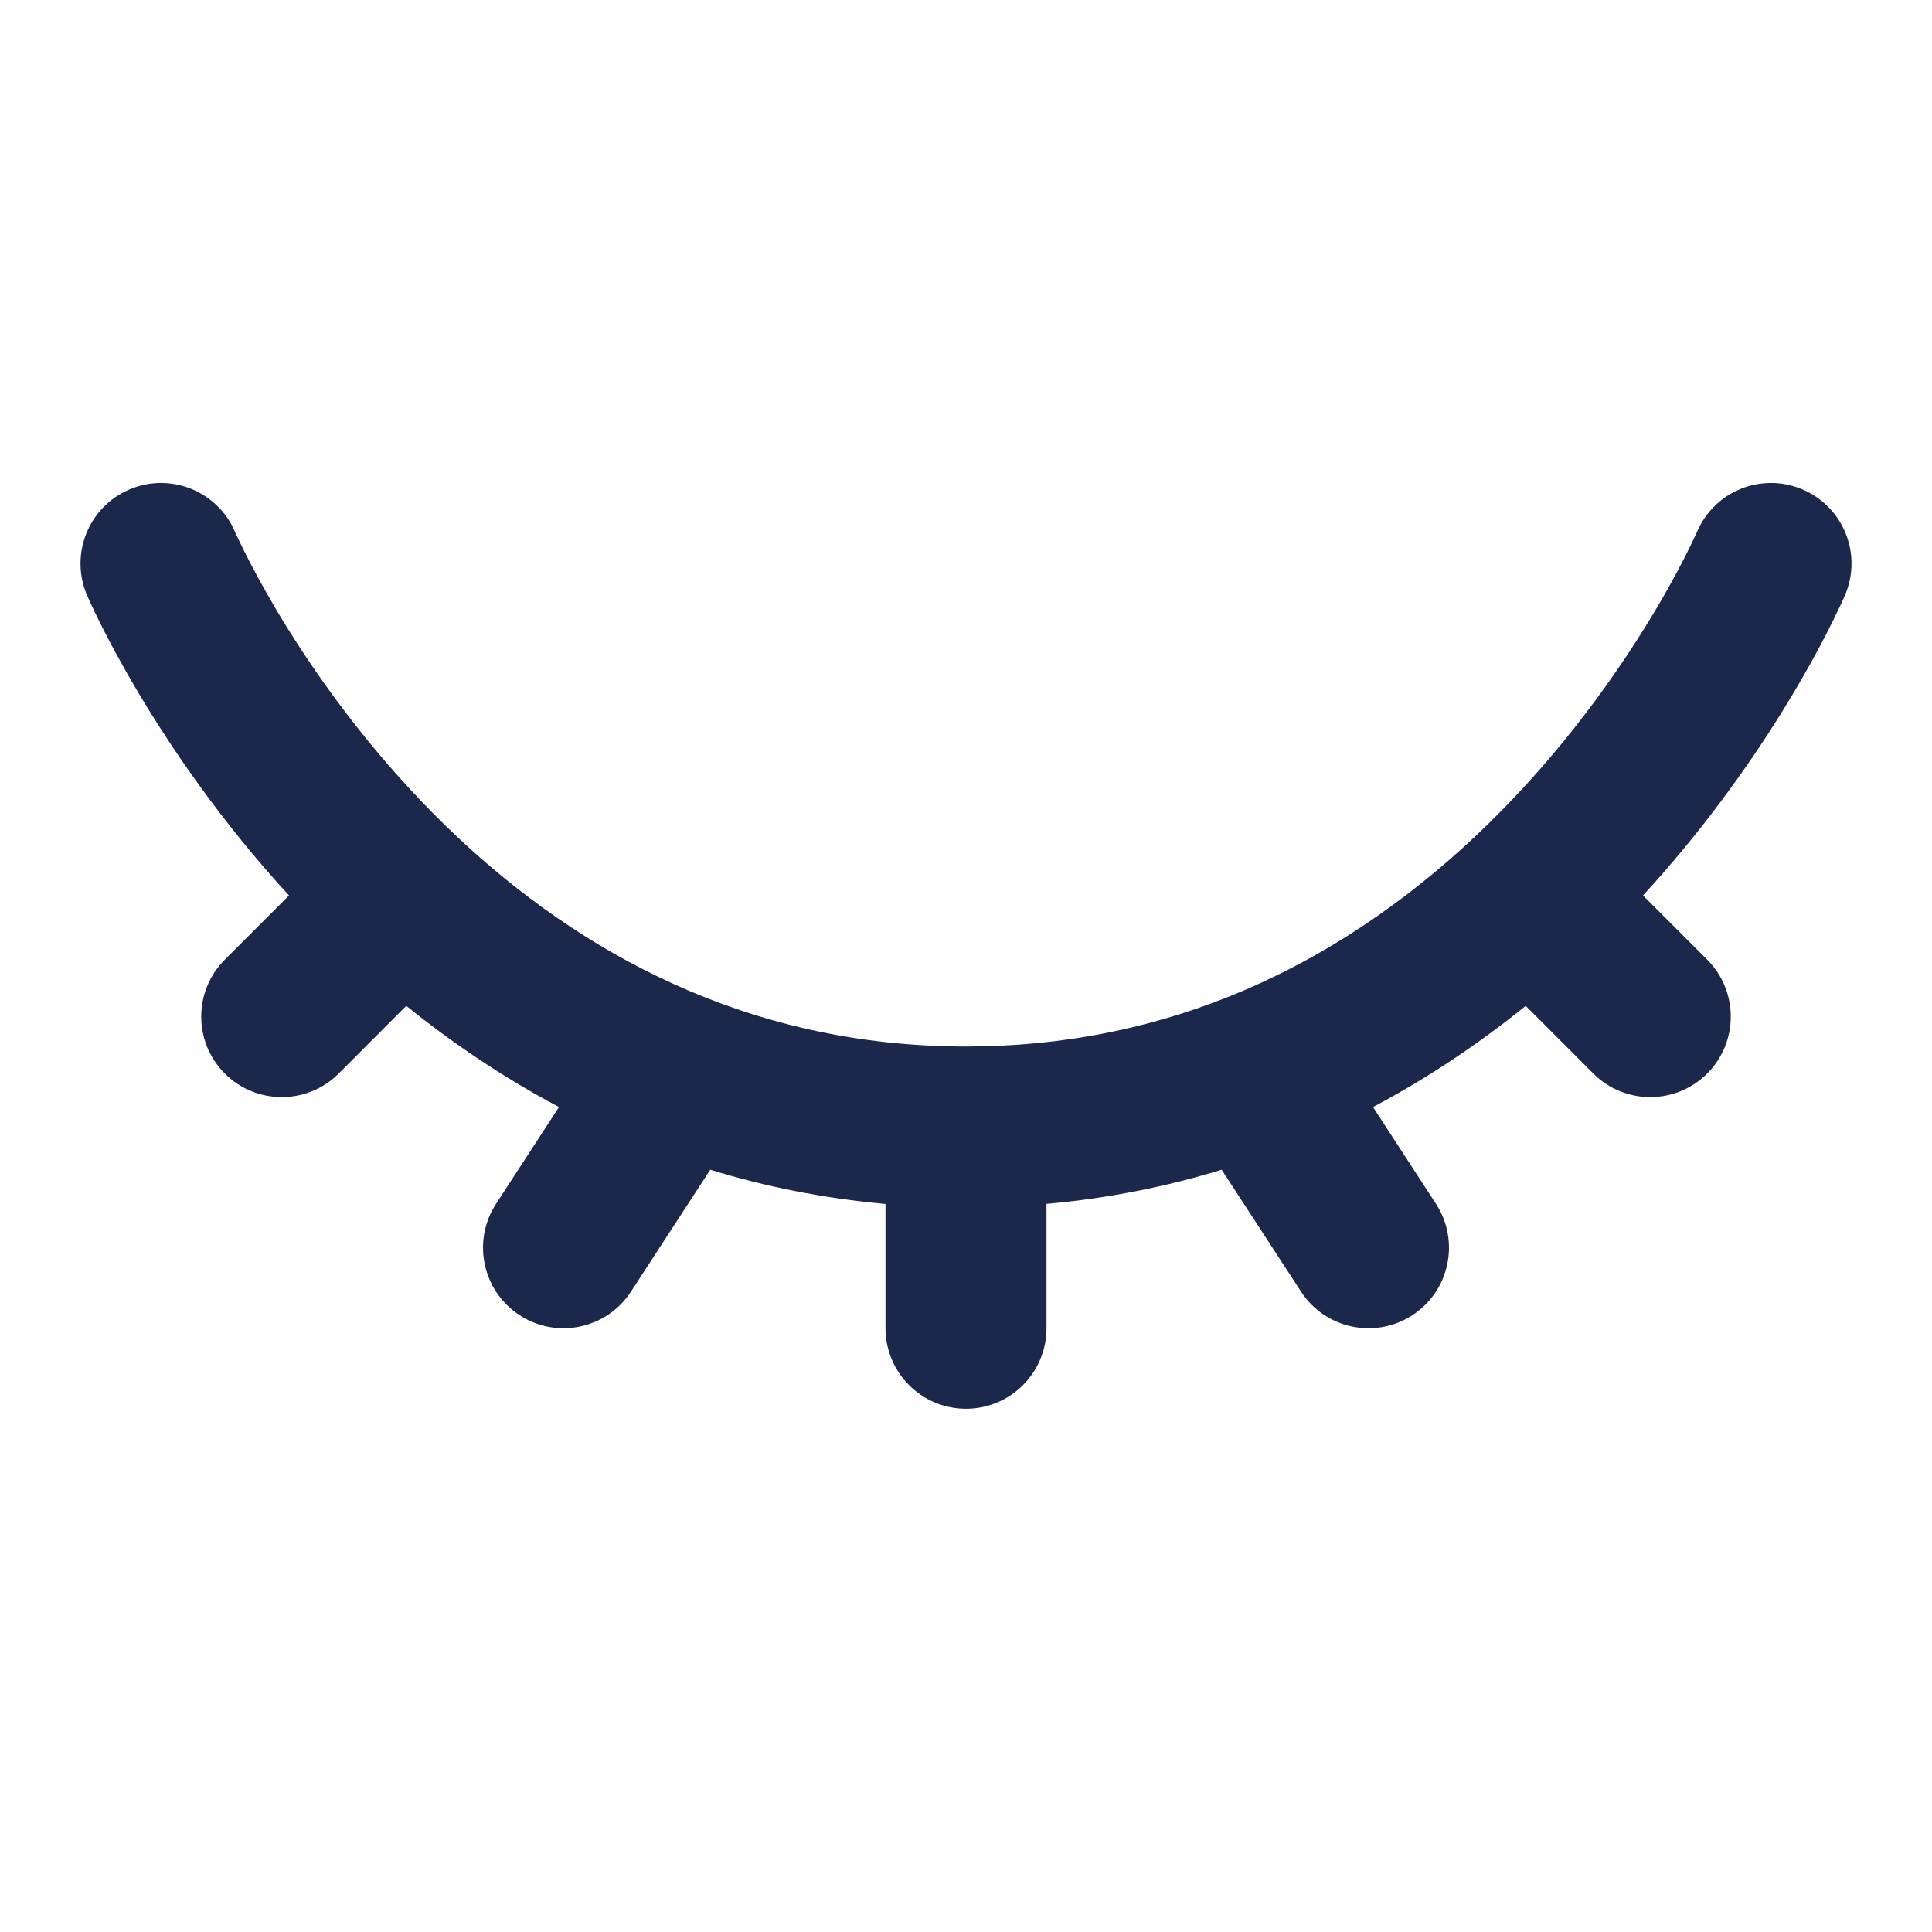
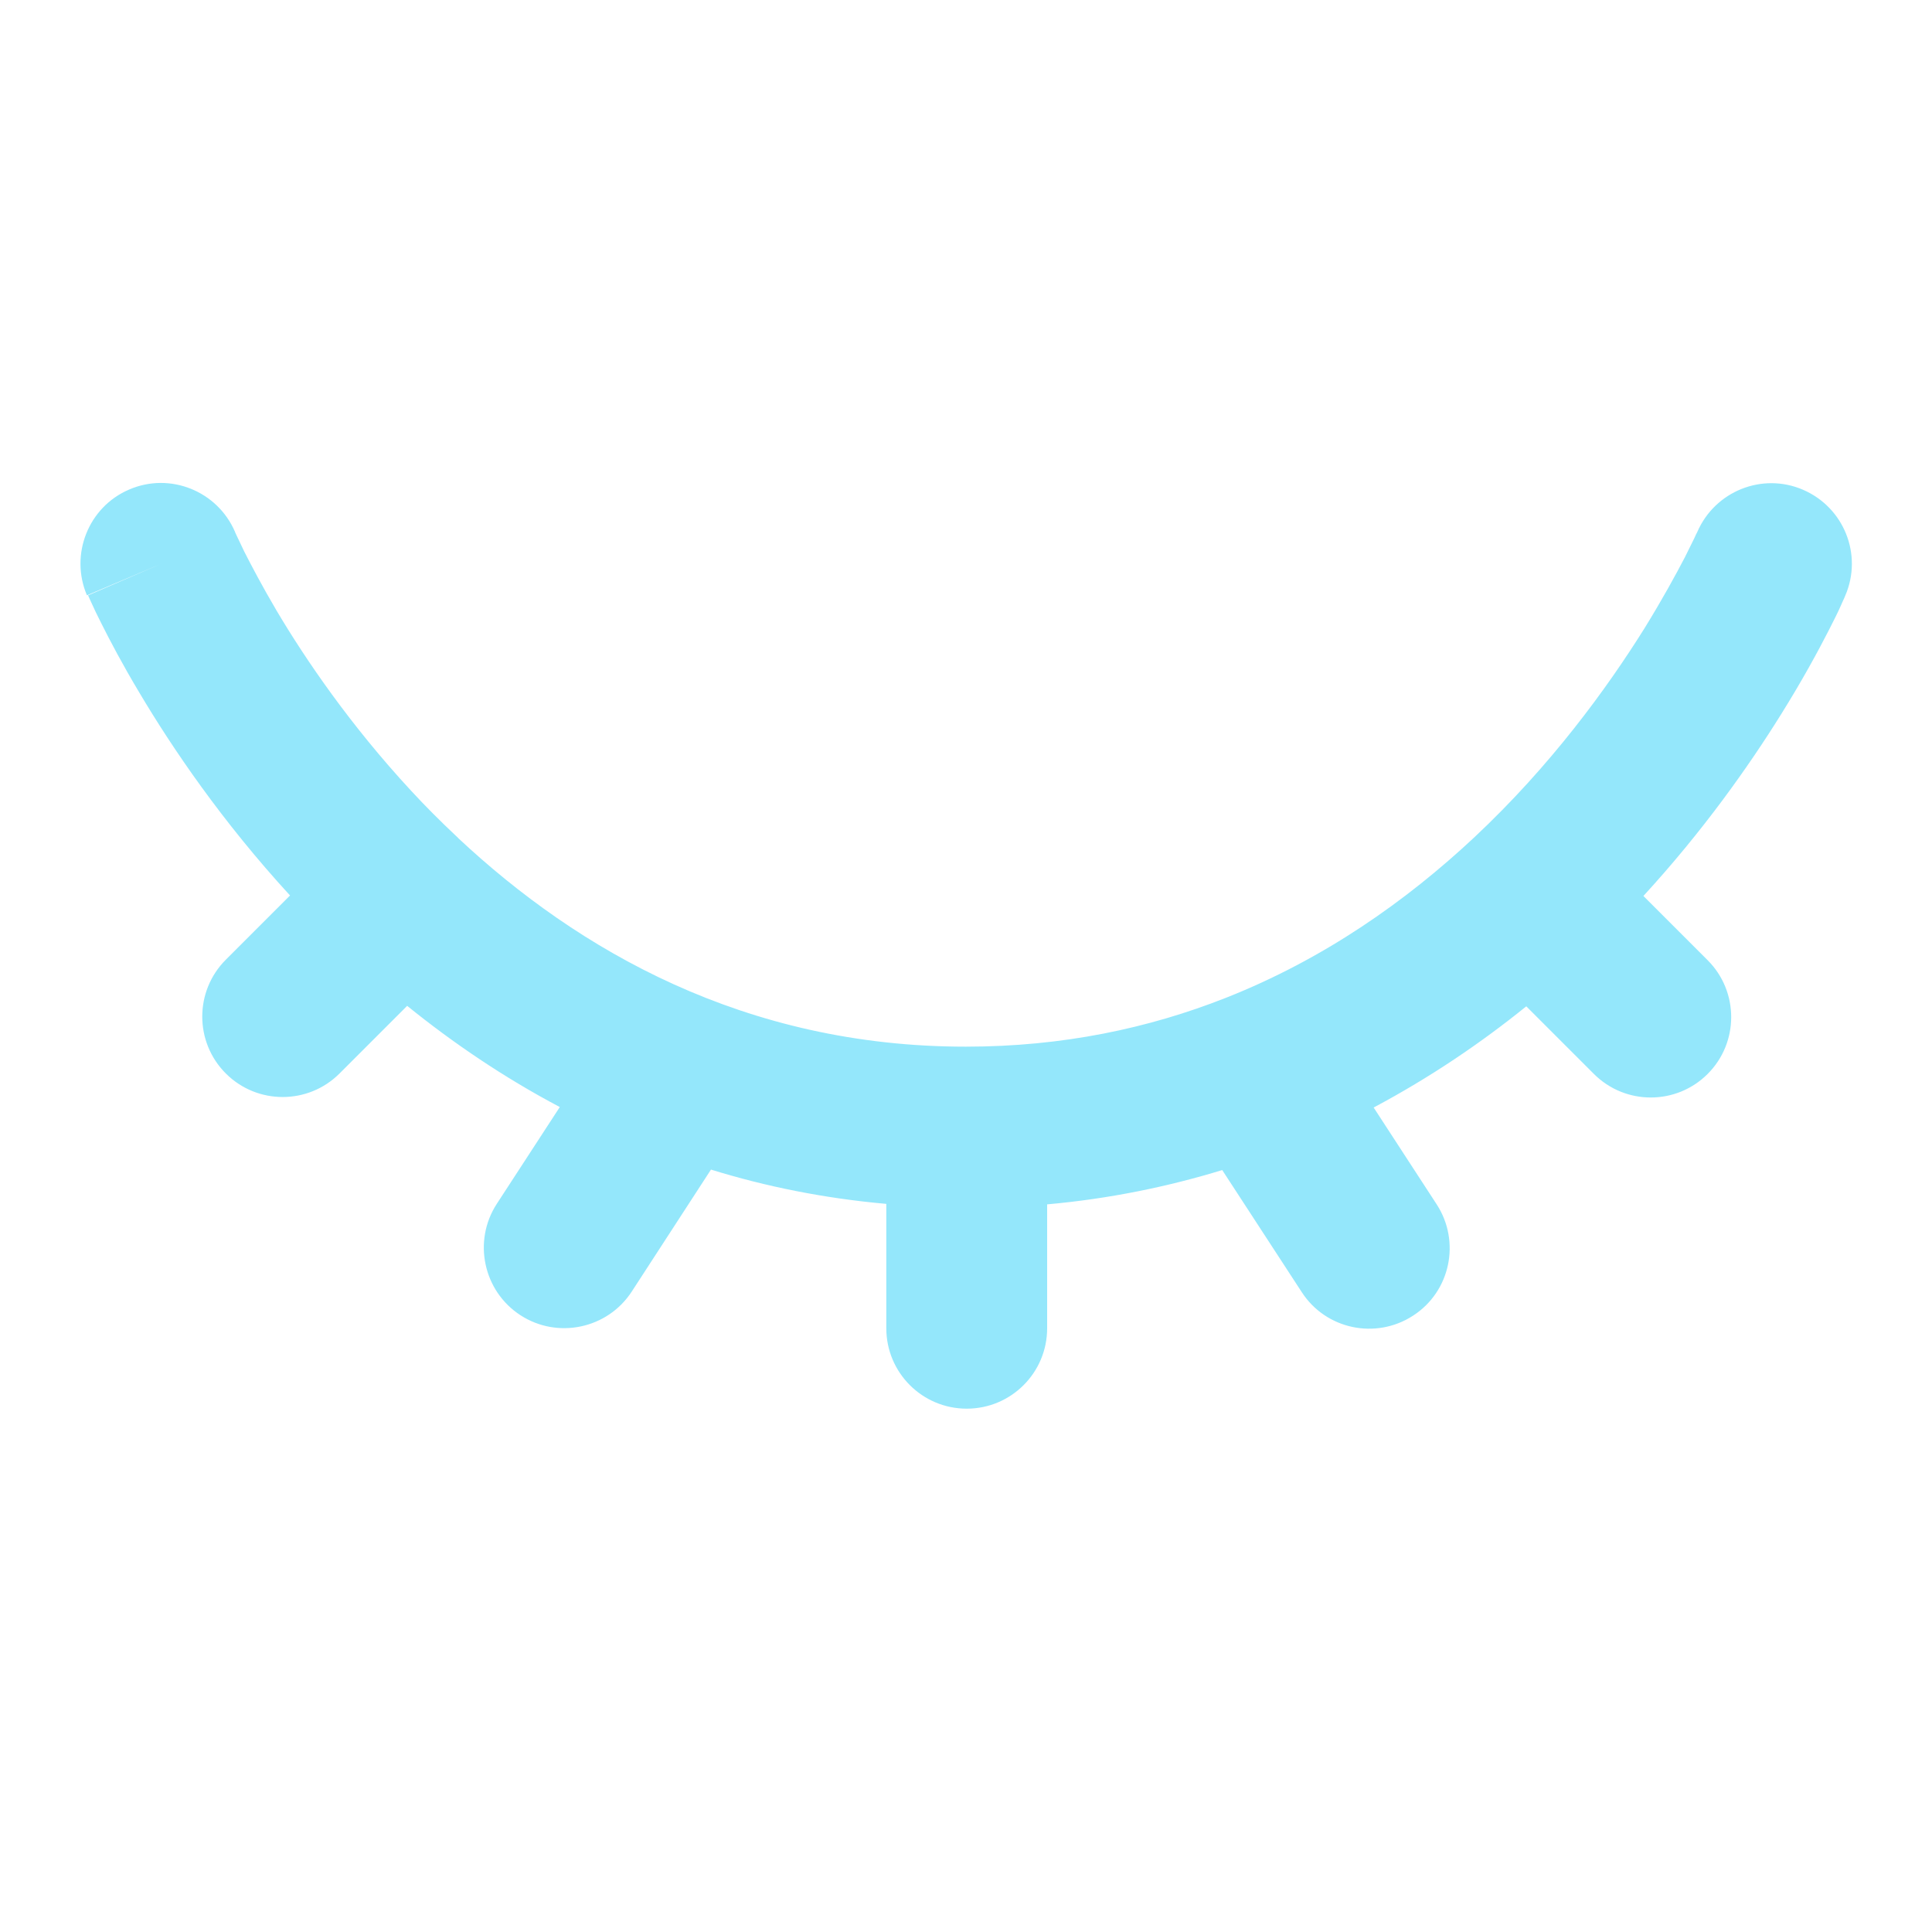
- <svg xmlns="http://www.w3.org/2000/svg" width="800px" height="800px" viewBox="0 0 24 24" fill="none">
-   <path fill-rule="evenodd" clip-rule="evenodd" d="M1.606 6.081C2.114 5.863 2.702 6.098 2.919 6.606L2 7C2.919 6.606 2.919 6.606 2.919 6.606L2.919 6.605C2.918 6.604 2.919 6.604 2.919 6.605L2.922 6.614C2.927 6.623 2.933 6.638 2.943 6.659C2.963 6.701 2.994 6.767 3.037 6.853C3.123 7.025 3.256 7.277 3.437 7.582C3.801 8.194 4.354 9.008 5.108 9.819C5.285 10.011 5.473 10.201 5.672 10.388C5.68 10.395 5.688 10.403 5.696 10.411C7.181 11.801 9.252 13 12 13C13.209 13 14.278 12.769 15.221 12.398C16.447 11.915 17.474 11.189 18.316 10.399C19.265 9.508 19.963 8.55 20.423 7.811C20.653 7.443 20.821 7.133 20.93 6.919C20.984 6.812 21.024 6.729 21.049 6.675C21.062 6.648 21.071 6.629 21.076 6.617L21.081 6.606C21.299 6.098 21.886 5.863 22.394 6.081C22.901 6.298 23.137 6.886 22.919 7.394L22 7C22.919 7.394 22.919 7.393 22.919 7.394L22.917 7.399L22.913 7.407L22.902 7.433C22.892 7.454 22.879 7.484 22.862 7.52C22.827 7.594 22.777 7.698 22.712 7.827C22.58 8.086 22.384 8.446 22.121 8.868C21.718 9.515 21.152 10.316 20.41 11.124L21.207 11.921C21.598 12.312 21.598 12.945 21.207 13.336C20.817 13.726 20.183 13.726 19.793 13.336L18.953 12.495C18.388 12.951 17.757 13.381 17.056 13.752L17.838 14.954C18.139 15.417 18.008 16.037 17.545 16.338C17.082 16.639 16.463 16.508 16.162 16.045L15.176 14.531C14.497 14.739 13.772 14.886 13 14.955V16.5C13 17.052 12.552 17.5 12 17.5C11.448 17.5 11 17.052 11 16.5V14.956C10.225 14.886 9.5 14.739 8.823 14.531L7.838 16.045C7.537 16.508 6.917 16.639 6.455 16.338C5.992 16.037 5.861 15.417 6.162 14.954L6.944 13.752C6.244 13.381 5.612 12.951 5.047 12.495L4.207 13.336C3.817 13.726 3.183 13.726 2.793 13.336C2.402 12.945 2.402 12.312 2.793 11.921L3.59 11.124C2.745 10.204 2.128 9.292 1.719 8.605C1.51 8.254 1.353 7.958 1.248 7.748C1.195 7.642 1.155 7.558 1.128 7.498C1.114 7.468 1.103 7.444 1.095 7.426L1.086 7.405L1.083 7.398L1.082 7.396L1.081 7.395C1.081 7.394 1.081 7.394 2 7L1.081 7.395C0.864 6.887 1.098 6.298 1.606 6.081Z" fill="#1C274C" />
+ <svg xmlns="http://www.w3.org/2000/svg" version="1.1" id="Layer_1" x="0px" y="0px" viewBox="0 0 800 800" style="enable-background:new 0 0 800 800;" xml:space="preserve">
+   <style type="text/css">
+ 	.st0{fill-rule:evenodd;clip-rule:evenodd;fill:#94E7FB;}
+ </style>
+   <path class="st0" d="M53.5,202.7c16.9-7.3,36.5,0.6,43.8,17.5l-30.6,13.1c30.6-13.1,30.6-13.1,30.6-13.1l0,0c0,0,0,0,0,0l0.1,0.3  c0.1,0.3,0.4,0.8,0.7,1.5c0.7,1.4,1.7,3.6,3.1,6.5c2.9,5.7,7.3,14.1,13.3,24.3c12.1,20.4,30.6,47.5,55.7,74.6  c5.9,6.4,12.2,12.7,18.8,18.9c0.3,0.3,0.6,0.5,0.8,0.8c49.5,46.3,118.5,86.3,210.1,86.3c40.3,0,75.9-7.7,107.4-20.1  c40.9-16.1,75.1-40.3,103.2-66.6c31.7-29.7,54.9-61.7,70.3-86.3c7.6-12.3,13.2-22.6,16.9-29.7c1.8-3.6,3.1-6.3,4-8.1  c0.4-0.9,0.7-1.6,0.9-1.9l0.2-0.4c7.3-16.9,26.9-24.8,43.8-17.5c16.9,7.3,24.8,26.8,17.5,43.8l-30.6-13.1  c30.6,13.1,30.6,13.1,30.6,13.1l-0.1,0.2l-0.1,0.3l-0.4,0.9c-0.3,0.7-0.8,1.7-1.3,2.9c-1.1,2.5-2.8,5.9-5,10.2  c-4.4,8.6-10.9,20.6-19.7,34.7c-13.4,21.5-32.3,48.3-57,75.2l26.6,26.6c13,13,13,34.1,0,47.1c-13,13-34.1,13-47.1,0l-28-28  c-18.8,15.2-39.9,29.5-63.2,41.9l26.1,40.1c10,15.4,5.7,36.1-9.8,46.1c-15.4,10-36.1,5.7-46.1-9.8l-32.9-50.5  c-22.6,6.9-46.8,11.9-72.5,14.2V550c0,18.4-14.9,33.3-33.3,33.3c-18.4,0-33.3-14.9-33.3-33.3v-51.5c-25.8-2.3-50-7.2-72.6-14.2  l-32.8,50.5c-10,15.4-30.7,19.8-46.1,9.8c-15.4-10-19.8-30.7-9.8-46.1l26.1-40.1c-23.3-12.3-44.4-26.7-63.2-41.9l-28,28  c-13,13-34.1,13-47.1,0c-13-13-13-34.1,0-47.1l26.6-26.6c-28.2-30.7-48.8-61.1-62.4-84c-7-11.7-12.2-21.6-15.7-28.6  c-1.8-3.5-3.1-6.3-4-8.3c-0.5-1-0.8-1.8-1.1-2.4l-0.3-0.7l-0.1-0.2l0-0.1l0,0c0,0,0,0,30.6-13.2L36,246.5  C28.8,229.6,36.6,209.9,53.5,202.7z" />
</svg>
